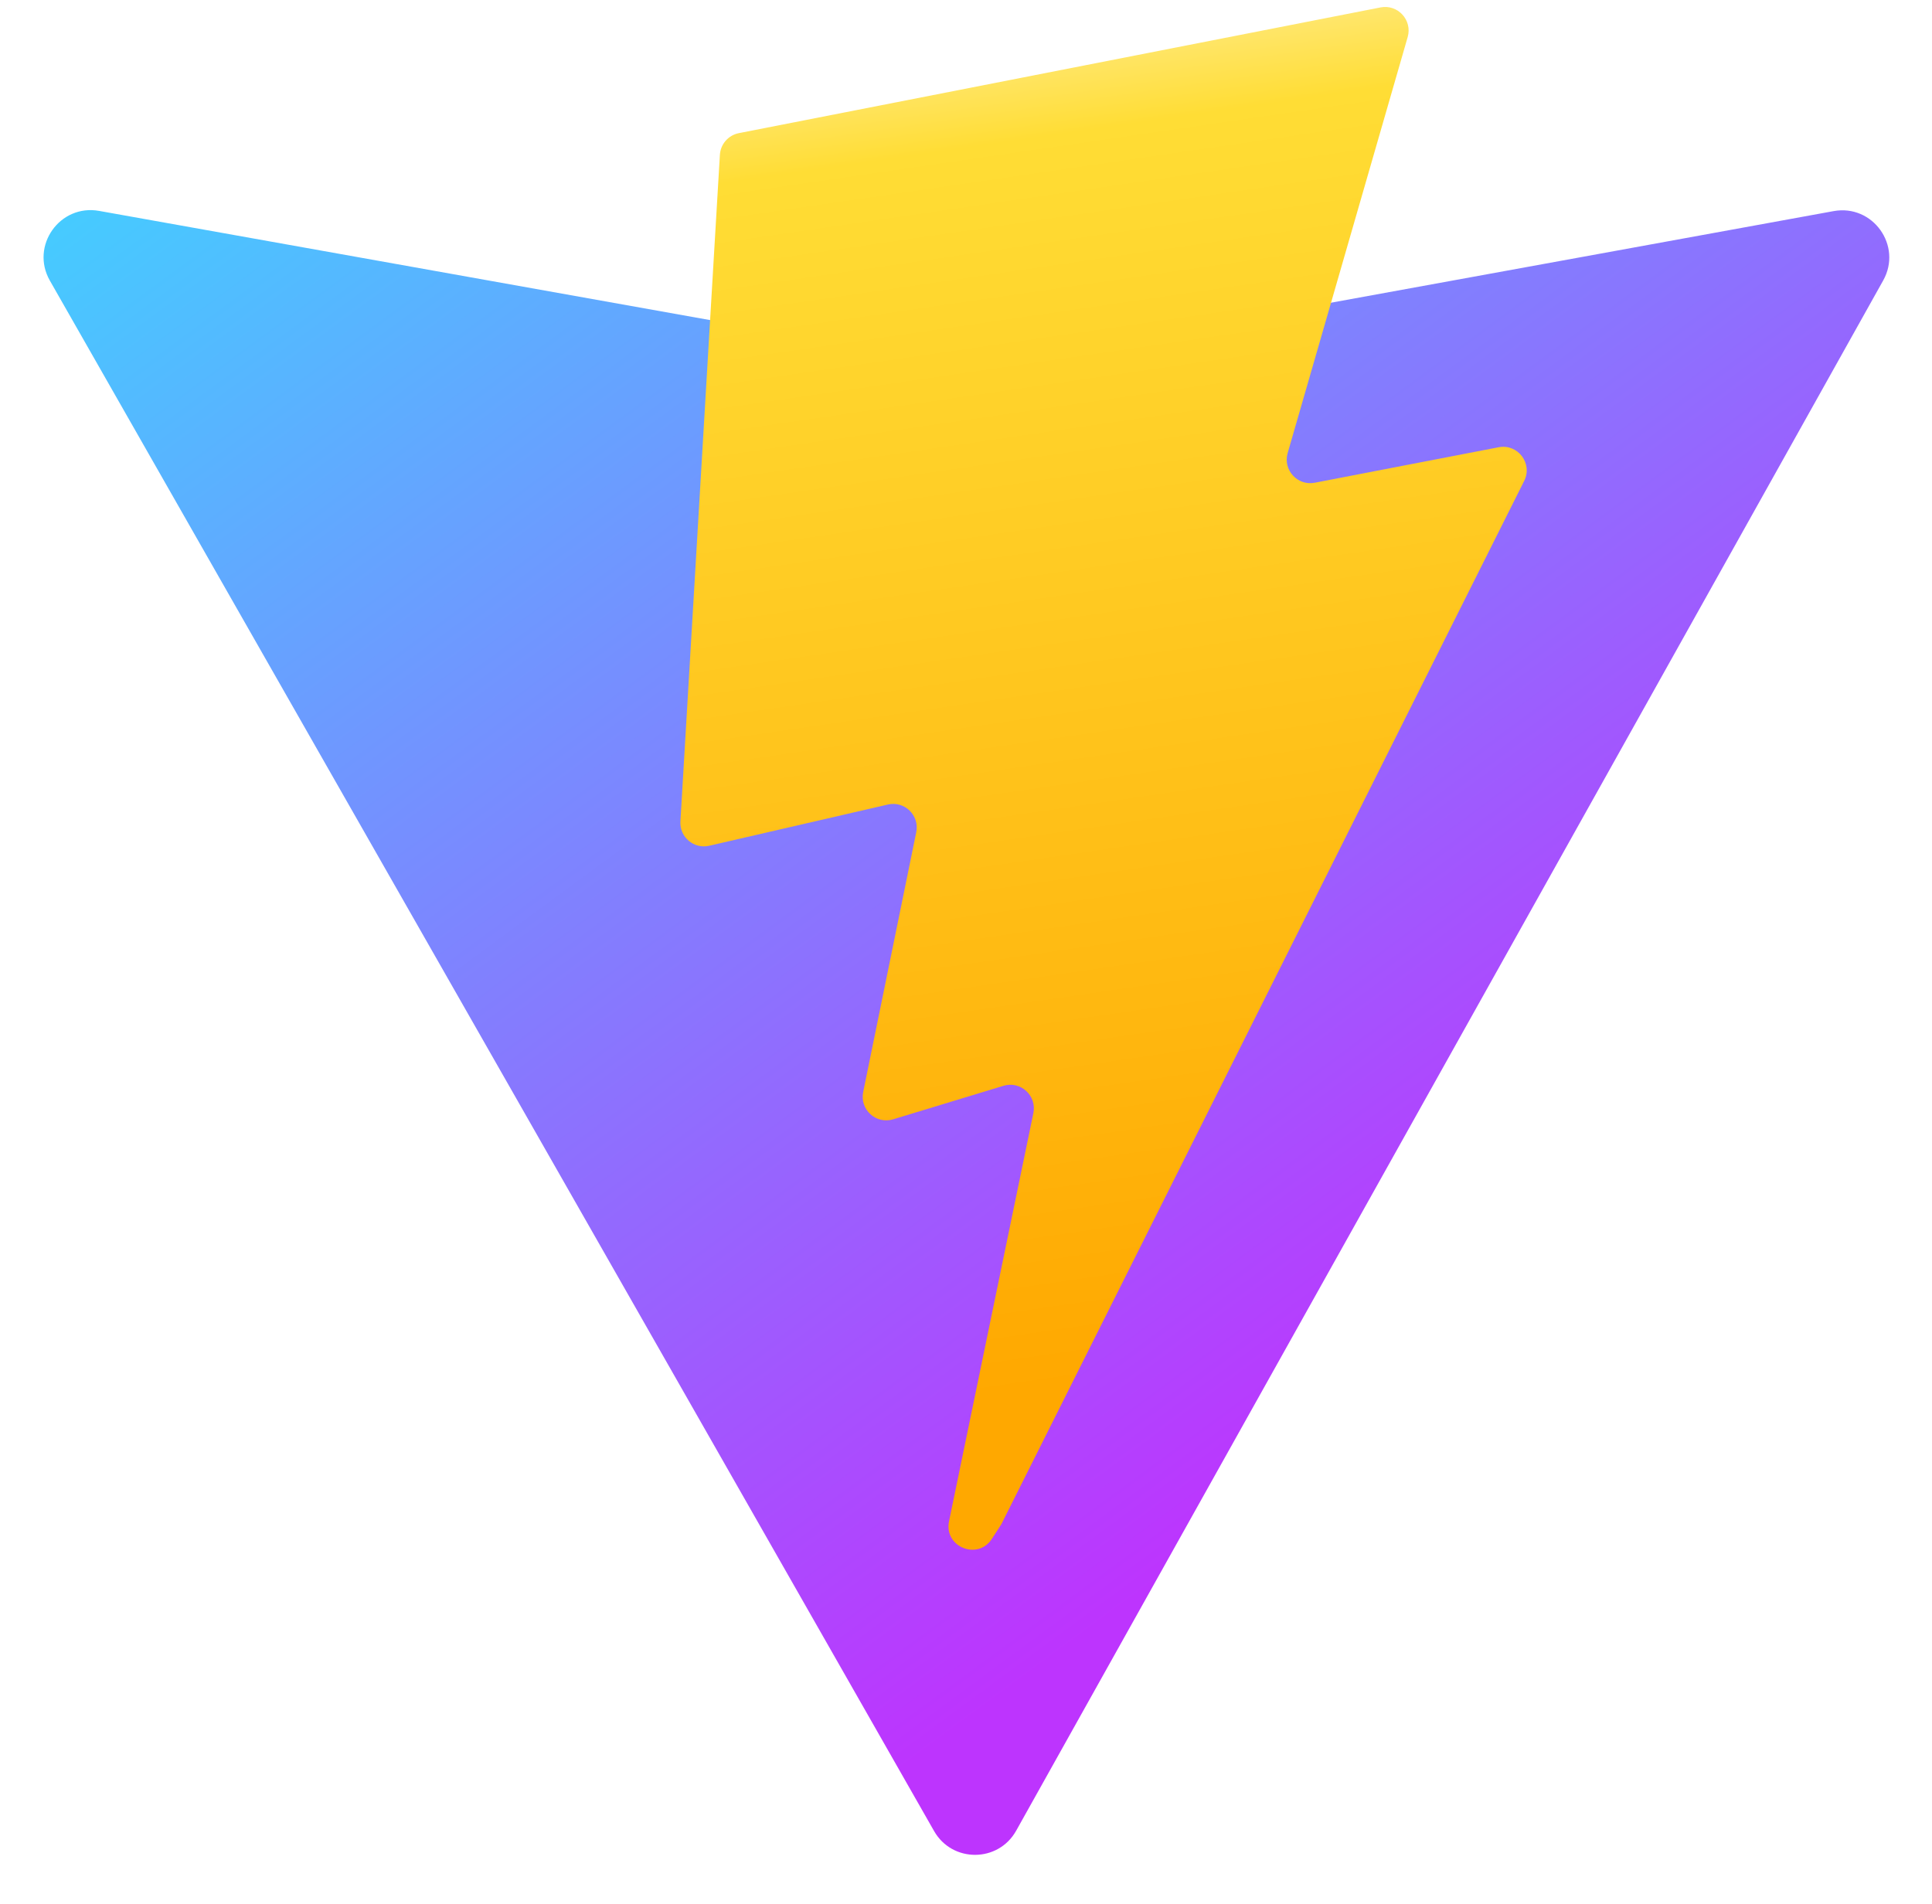
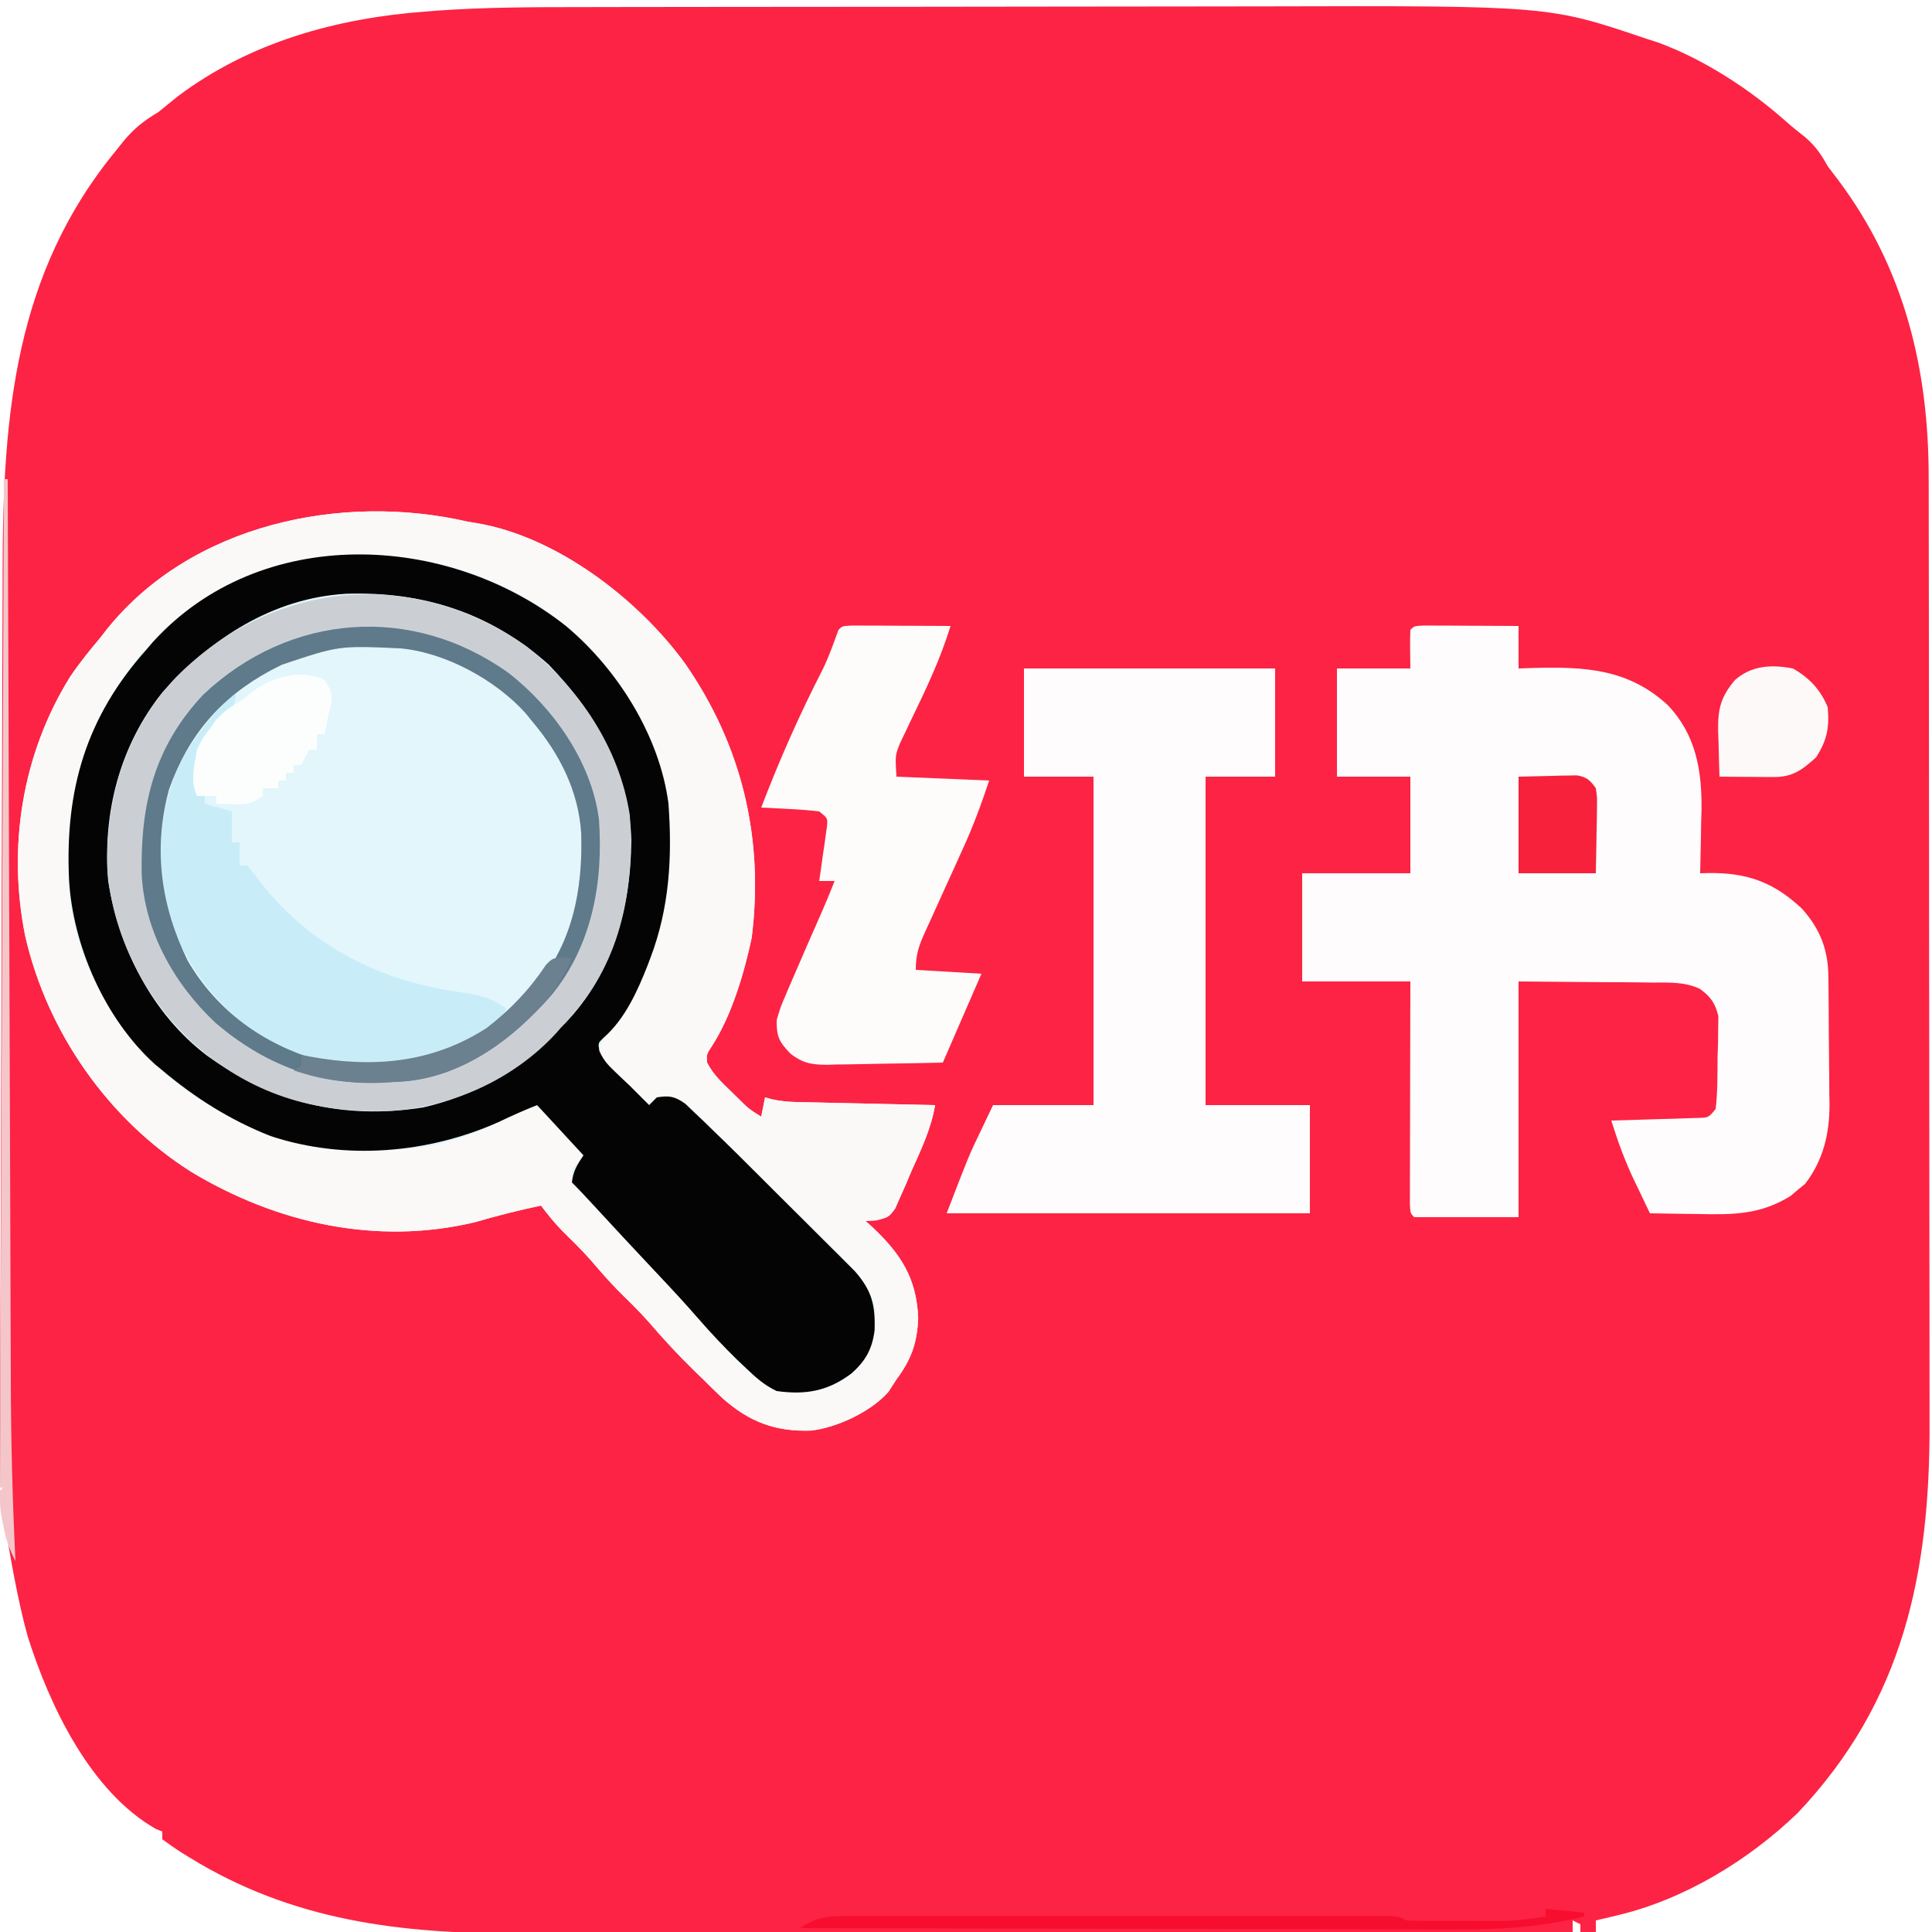
- <svg xmlns="http://www.w3.org/2000/svg" width="410" height="404" viewBox="0 0 410 404" fill="none">
-   <path d="M399.641 59.525L215.643 388.545C211.844 395.338 202.084 395.378 198.228 388.618L10.582 59.556C6.381 52.19 12.68 43.267 21.028 44.759L205.223 77.682C206.398 77.892 207.601 77.89 208.776 77.676L389.119 44.806C397.439 43.289 403.768 52.143 399.641 59.525Z" fill="url(#paint0_linear)" />
-   <path d="M292.965 1.574L156.801 28.255C154.563 28.694 152.906 30.59 152.771 32.866L144.395 174.33C144.198 177.662 147.258 180.248 150.51 179.498L188.42 170.749C191.967 169.931 195.172 173.055 194.443 176.622L183.18 231.775C182.422 235.487 185.907 238.661 189.532 237.56L212.947 230.446C216.577 229.344 220.065 232.527 219.297 236.242L201.398 322.875C200.278 328.294 207.486 331.249 210.492 326.603L212.5 323.5L323.454 102.072C325.312 98.365 322.108 94.137 318.036 94.923L279.014 102.454C275.347 103.161 272.227 99.746 273.262 96.158L298.731 7.867C299.767 4.273 296.636 0.855 292.965 1.574Z" fill="url(#paint1_linear)" />
-   <defs>
-     <linearGradient id="paint0_linear" x1="6" y1="33" x2="235" y2="344" gradientUnits="userSpaceOnUse">
-       <stop stop-color="#41D1FF" />
-       <stop offset="1" stop-color="#BD34FE" />
-     </linearGradient>
-     <linearGradient id="paint1_linear" x1="194.651" y1="8.818" x2="236.076" y2="292.989" gradientUnits="userSpaceOnUse">
-       <stop stop-color="#FFEA83" />
-       <stop offset="0.083" stop-color="#FFDD35" />
-       <stop offset="1" stop-color="#FFA800" />
-     </linearGradient>
-   </defs>
+ <svg xmlns="http://www.w3.org/2000/svg" version="1.1" width="500" height="500">
+   <path d="M0 0 C2.415 -0.005 4.83 -0.01 7.245 -0.015 C13.767 -0.028 20.288 -0.035 26.81 -0.039 C30.901 -0.042 34.992 -0.046 39.083 -0.051 C50.463 -0.063 61.842 -0.073 73.222 -0.076 C73.948 -0.077 74.673 -0.077 75.421 -0.077 C76.148 -0.077 76.875 -0.078 77.624 -0.078 C79.097 -0.078 80.569 -0.079 82.042 -0.079 C82.772 -0.079 83.503 -0.08 84.256 -0.08 C96.054 -0.084 107.853 -0.101 119.652 -0.124 C131.835 -0.148 144.019 -0.161 156.202 -0.162 C163.014 -0.163 169.827 -0.168 176.639 -0.187 C250.528 -0.371 250.528 -0.371 275.726 8.161 C276.764 8.495 277.802 8.829 278.871 9.173 C290.808 13.565 302.727 21.352 312.201 29.812 C313.748 31.18 315.353 32.447 316.976 33.724 C319.702 36.14 320.971 38.016 322.726 41.161 C323.63 42.379 324.548 43.587 325.476 44.786 C342.563 67.597 348.89 93.66 348.867 121.852 C348.871 123.558 348.871 123.558 348.876 125.298 C348.884 129.087 348.886 132.877 348.887 136.666 C348.892 139.392 348.897 142.118 348.902 144.844 C348.916 152.237 348.922 159.631 348.927 167.024 C348.929 171.65 348.934 176.277 348.938 180.903 C348.95 193.741 348.96 206.579 348.964 219.417 C348.964 220.237 348.964 221.057 348.965 221.903 C348.965 222.725 348.965 223.547 348.965 224.394 C348.966 226.06 348.966 227.725 348.967 229.391 C348.967 230.217 348.967 231.043 348.967 231.895 C348.971 245.259 348.989 258.623 349.012 271.988 C349.036 285.746 349.048 299.504 349.049 313.263 C349.05 320.972 349.056 328.682 349.074 336.392 C349.09 342.961 349.095 349.531 349.086 356.1 C349.082 359.443 349.085 362.785 349.097 366.127 C349.235 405.18 342.416 438.421 314.914 467.411 C302.184 479.658 285.545 489.777 268.289 493.849 C267.238 494.1 266.188 494.351 265.105 494.61 C263.928 494.883 263.928 494.883 262.726 495.161 C262.726 496.151 262.726 497.141 262.726 498.161 C261.406 498.161 260.086 498.161 258.726 498.161 C258.726 497.501 258.726 496.841 258.726 496.161 C258.066 495.831 257.406 495.501 256.726 495.161 C256.726 496.151 256.726 497.141 256.726 498.161 C219.103 498.23 181.48 498.283 143.857 498.314 C139.407 498.318 134.956 498.322 130.506 498.326 C129.177 498.327 129.177 498.327 127.821 498.328 C113.511 498.341 99.201 498.365 84.891 498.393 C70.188 498.421 55.484 498.437 40.78 498.443 C31.721 498.447 22.661 498.46 13.602 498.485 C7.374 498.501 1.146 498.506 -5.082 498.502 C-8.665 498.5 -12.249 498.502 -15.832 498.519 C-46.573 498.651 -74.689 495.273 -101.274 478.849 C-101.975 478.416 -102.676 477.983 -103.398 477.538 C-105.064 476.472 -106.675 475.324 -108.274 474.161 C-108.274 473.501 -108.274 472.841 -108.274 472.161 C-109.084 471.836 -109.084 471.836 -109.91 471.505 C-126.929 461.828 -137.471 439.504 -143.114 421.638 C-145.853 411.658 -147.527 401.352 -149.274 391.161 C-149.405 390.402 -149.535 389.643 -149.67 388.86 C-149.919 387.301 -150.106 385.731 -150.274 384.161 C-149.944 383.831 -149.614 383.501 -149.274 383.161 C-149.604 383.161 -149.934 383.161 -150.274 383.161 C-150.192 350.32 -150.099 317.478 -149.994 284.637 C-149.981 280.748 -149.969 276.858 -149.956 272.968 C-149.954 272.194 -149.951 271.42 -149.949 270.622 C-149.909 258.135 -149.876 245.648 -149.846 233.162 C-149.815 220.32 -149.776 207.478 -149.731 194.637 C-149.703 186.732 -149.681 178.828 -149.666 170.923 C-149.654 164.831 -149.632 158.739 -149.606 152.646 C-149.597 150.17 -149.592 147.694 -149.589 145.217 C-149.55 105.385 -146.357 68.812 -120.274 37.161 C-119.682 36.416 -119.09 35.671 -118.481 34.903 C-115.678 31.46 -113.046 29.406 -109.274 27.161 C-107.6 25.815 -105.934 24.46 -104.274 23.099 C-85.646 9.088 -63.221 2.881 -40.274 1.161 C-39.252 1.079 -38.23 0.997 -37.177 0.913 C-24.785 0.022 -12.419 0.006 0 0 Z " fill="#FD2344" transform="translate(150.2737,1.838867)" />
+   <path d="M0 0 C1.195 0.197 1.195 0.197 2.414 0.398 C23.14 3.892 44.227 20.107 56.312 36.75 C71.029 57.996 76.749 81.962 73.539 107.695 C71.574 116.92 68.384 127.742 63.25 135.719 C61.849 137.853 61.849 137.853 61.973 139.957 C63.541 143.075 65.949 145.301 68.438 147.688 C68.941 148.186 69.444 148.684 69.963 149.197 C72.731 151.934 72.731 151.934 76 154 C76.33 152.35 76.66 150.7 77 149 C77.862 149.241 77.862 149.241 78.742 149.487 C80.939 149.986 82.878 150.156 85.126 150.205 C85.927 150.225 86.727 150.245 87.552 150.266 C88.833 150.291 88.833 150.291 90.141 150.316 C91.023 150.337 91.905 150.358 92.814 150.379 C95.626 150.445 98.438 150.504 101.25 150.562 C103.159 150.606 105.068 150.649 106.977 150.693 C111.651 150.8 116.325 150.902 121 151 C119.973 157.171 117.343 162.569 114.812 168.25 C114.343 169.364 113.873 170.477 113.389 171.625 C112.68 173.211 112.68 173.211 111.957 174.828 C111.534 175.797 111.111 176.765 110.675 177.763 C109 180 109 180 105.815 180.823 C104.886 180.882 103.957 180.94 103 181 C103.519 181.461 104.039 181.923 104.574 182.398 C112.025 189.368 116.2 195.668 116.625 206.062 C116.378 212.569 114.844 216.814 111 222 C110.319 223.052 109.639 224.104 108.938 225.188 C104.484 230.314 95.583 234.487 88.871 235.238 C79.542 235.523 72.935 232.999 65.938 226.812 C64.276 225.224 62.63 223.62 61 222 C60.214 221.239 59.427 220.479 58.617 219.695 C54.452 215.615 50.54 211.39 46.746 206.965 C44.276 204.186 41.621 201.611 38.973 199.004 C36.43 196.421 34.087 193.693 31.727 190.945 C29.453 188.384 27.021 186.008 24.578 183.609 C22.545 181.536 20.752 179.313 19 177 C13.216 178.233 7.546 179.649 1.871 181.316 C-23.58 187.376 -49.426 181.585 -71.484 168.285 C-93.053 154.659 -108.807 132.079 -114.479 107.219 C-119.103 84.231 -115.303 60.198 -102.868 40.178 C-100.459 36.604 -97.778 33.291 -95 30 C-94.45 29.288 -93.899 28.577 -93.332 27.844 C-71.441 0.602 -32.572 -7.517 0 0 Z " fill="#E2F6FC" transform="translate(121,135)" />
+   <path d="M0 0 C1.126 0.005 2.252 0.01 3.412 0.016 C4.627 0.019 5.842 0.022 7.094 0.026 C8.373 0.034 9.652 0.042 10.97 0.051 C12.254 0.056 13.537 0.06 14.859 0.065 C18.042 0.077 21.225 0.093 24.408 0.114 C24.408 3.744 24.408 7.374 24.408 11.114 C25.724 11.067 27.04 11.021 28.396 10.973 C41.533 10.648 52.754 11.179 62.959 20.535 C70.29 28.176 71.871 37.405 71.76 47.678 C71.726 48.874 71.692 50.069 71.658 51.301 C71.64 52.539 71.622 53.777 71.603 55.053 C71.557 58.074 71.491 61.093 71.408 64.114 C72.07 64.095 72.733 64.077 73.415 64.059 C83.364 63.9 90.379 66.339 97.717 73.246 C102.358 78.37 104.498 83.76 104.585 90.632 C104.604 91.964 104.604 91.964 104.624 93.324 C104.631 94.278 104.639 95.232 104.646 96.215 C104.654 97.207 104.662 98.198 104.671 99.22 C104.685 101.32 104.695 103.42 104.703 105.519 C104.715 107.655 104.735 109.79 104.765 111.926 C104.808 115.022 104.824 118.118 104.834 121.215 C104.851 122.157 104.869 123.099 104.887 124.07 C104.862 131.62 103.24 138.454 98.549 144.516 C97.925 145.022 97.301 145.529 96.658 146.051 C96.044 146.576 95.431 147.1 94.799 147.641 C86.919 152.494 79.96 152.495 70.908 152.301 C69.704 152.287 68.5 152.274 67.26 152.26 C64.309 152.225 61.358 152.176 58.408 152.114 C57.297 149.804 56.194 147.491 55.095 145.176 C54.632 144.216 54.632 144.216 54.16 143.237 C51.832 138.312 50.032 133.311 48.408 128.114 C49.528 128.084 49.528 128.084 50.671 128.053 C54.042 127.958 57.412 127.849 60.783 127.739 C61.959 127.708 63.134 127.677 64.345 127.645 C65.467 127.606 66.588 127.567 67.744 127.528 C68.781 127.496 69.818 127.465 70.886 127.432 C73.576 127.354 73.576 127.354 75.408 125.114 C75.95 120.697 75.871 116.247 75.908 111.801 C75.949 110.564 75.99 109.327 76.033 108.053 C76.043 106.86 76.054 105.667 76.064 104.438 C76.083 103.346 76.102 102.253 76.121 101.128 C75.324 97.76 74.168 96.104 71.365 94.051 C67.423 92.162 63.273 92.388 58.978 92.406 C58.1 92.392 57.221 92.377 56.316 92.362 C53.055 92.315 49.794 92.311 46.533 92.301 C39.232 92.239 31.93 92.177 24.408 92.114 C24.408 112.244 24.408 132.374 24.408 153.114 C15.498 153.114 6.588 153.114 -2.592 153.114 C-3.592 152.114 -3.592 152.114 -3.712 149.715 C-3.709 148.12 -3.709 148.12 -3.706 146.492 C-3.705 145.291 -3.705 144.09 -3.705 142.852 C-3.7 141.545 -3.695 140.238 -3.69 138.891 C-3.688 137.547 -3.686 136.203 -3.685 134.86 C-3.682 131.317 -3.672 127.774 -3.661 124.231 C-3.65 120.618 -3.646 117.006 -3.641 113.393 C-3.631 106.3 -3.611 99.207 -3.592 92.114 C-12.832 92.114 -22.072 92.114 -31.592 92.114 C-31.592 82.874 -31.592 73.634 -31.592 64.114 C-22.352 64.114 -13.112 64.114 -3.592 64.114 C-3.592 55.864 -3.592 47.614 -3.592 39.114 C-9.862 39.114 -16.132 39.114 -22.592 39.114 C-22.592 29.874 -22.592 20.634 -22.592 11.114 C-16.322 11.114 -10.052 11.114 -3.592 11.114 C-3.613 9.484 -3.633 7.855 -3.655 6.176 C-3.676 4.489 -3.664 2.8 -3.592 1.114 C-2.592 0.114 -2.592 0.114 0 0 Z " fill="#FEFCFC" transform="translate(368.592,161.8865)" />
+   <path d="M0 0 C1.195 0.197 1.195 0.197 2.414 0.398 C23.14 3.892 44.227 20.107 56.312 36.75 C71.029 57.996 76.749 81.962 73.539 107.695 C71.574 116.92 68.384 127.742 63.25 135.719 C61.849 137.853 61.849 137.853 61.973 139.957 C63.541 143.075 65.949 145.301 68.438 147.688 C68.941 148.186 69.444 148.684 69.963 149.197 C72.731 151.934 72.731 151.934 76 154 C76.33 152.35 76.66 150.7 77 149 C77.862 149.241 77.862 149.241 78.742 149.487 C80.939 149.986 82.878 150.156 85.126 150.205 C85.927 150.225 86.727 150.245 87.552 150.266 C88.833 150.291 88.833 150.291 90.141 150.316 C91.023 150.337 91.905 150.358 92.814 150.379 C95.626 150.445 98.438 150.504 101.25 150.562 C103.159 150.606 105.068 150.649 106.977 150.693 C111.651 150.8 116.325 150.902 121 151 C119.973 157.171 117.343 162.569 114.812 168.25 C114.343 169.364 113.873 170.477 113.389 171.625 C112.68 173.211 112.68 173.211 111.957 174.828 C111.534 175.797 111.111 176.765 110.675 177.763 C109 180 109 180 105.815 180.823 C104.886 180.882 103.957 180.94 103 181 C103.519 181.461 104.039 181.923 104.574 182.398 C112.025 189.368 116.2 195.668 116.625 206.062 C116.378 212.569 114.844 216.814 111 222 C110.319 223.052 109.639 224.104 108.938 225.188 C104.484 230.314 95.583 234.487 88.871 235.238 C79.542 235.523 72.935 232.999 65.938 226.812 C64.276 225.224 62.63 223.62 61 222 C60.214 221.239 59.427 220.479 58.617 219.695 C54.452 215.615 50.54 211.39 46.746 206.965 C44.276 204.186 41.621 201.611 38.973 199.004 C36.43 196.421 34.087 193.693 31.727 190.945 C29.453 188.384 27.021 186.008 24.578 183.609 C22.545 181.536 20.752 179.313 19 177 C13.216 178.233 7.546 179.649 1.871 181.316 C-23.58 187.376 -49.426 181.585 -71.484 168.285 C-93.053 154.659 -108.807 132.079 -114.479 107.219 C-119.103 84.231 -115.303 60.198 -102.868 40.178 C-100.459 36.604 -97.778 33.291 -95 30 C-94.45 29.288 -93.899 28.577 -93.332 27.844 C-71.441 0.602 -32.572 -7.517 0 0 Z M-84.027 33.613 C-100.144 53.113 -104.302 73.685 -102.789 98.453 C-100.548 116.678 -88.811 134.389 -74.84 145.758 C-55.897 159.862 -35.35 164.105 -12 162 C-2.628 160.51 5.84 157.128 13.801 151.941 C16 151 16 151 17.965 151.488 C20.749 153.556 22.981 156.026 25.25 158.625 C25.709 159.141 26.168 159.656 26.641 160.188 C27.766 161.453 28.884 162.726 30 164 C29.484 164.577 28.969 165.155 28.438 165.75 C26.81 167.834 26.81 167.834 27.055 169.984 C28.308 172.657 29.978 174.227 32.125 176.25 C35.687 179.627 38.922 183.166 42.13 186.872 C45.245 190.417 48.501 193.828 51.75 197.25 C56.107 201.852 60.445 206.464 64.691 211.168 C72.163 220.358 72.163 220.358 82.32 225.238 C88.797 225.41 93.703 224.928 99 221 C103.419 216.779 105.155 212.886 105.438 206.812 C105.498 205.911 105.559 205.01 105.621 204.082 C103.917 195.626 95.203 188.924 89.332 183.102 C88.415 182.185 87.499 181.269 86.554 180.325 C84.629 178.401 82.7 176.48 80.768 174.562 C78.295 172.106 75.828 169.643 73.364 167.178 C71.002 164.816 68.636 162.459 66.27 160.102 C65.385 159.218 64.501 158.335 63.59 157.425 C62.768 156.61 61.947 155.795 61.101 154.956 C60.379 154.238 59.658 153.52 58.915 152.781 C56.513 150.547 54.824 149.082 51.5 148.75 C48.75 148.828 48.75 148.828 46 151 C43.963 148.93 41.946 146.846 39.938 144.75 C39.066 143.87 39.066 143.87 38.178 142.973 C37.633 142.399 37.088 141.825 36.527 141.234 C36.019 140.711 35.511 140.187 34.988 139.647 C34 138 34 138 34.267 135.905 C35.11 133.715 36.184 132.3 37.688 130.5 C50.606 113.771 53.603 93.538 52 73 C49.216 54.342 37.875 36.337 22.999 24.894 C-10.292 0.737 -55.229 3.514 -84.027 33.613 Z " fill="#FBF9F8" transform="translate(121,135)" />
+   <path d="M0 0 C13.32 11.127 24.267 28.48 26.522 45.98 C27.516 59.793 26.792 72.9 21.834 85.918 C21.578 86.598 21.321 87.278 21.056 87.979 C18.454 94.591 15.188 101.784 9.752 106.523 C8.292 107.915 8.292 107.915 8.631 109.953 C9.678 112.335 10.88 113.637 12.772 115.418 C13.71 116.315 13.71 116.315 14.667 117.23 C15.279 117.808 15.891 118.385 16.522 118.98 C17.505 119.956 18.485 120.935 19.459 121.918 C20.14 122.599 20.821 123.279 21.522 123.98 C22.182 123.32 22.842 122.66 23.522 121.98 C26.807 121.457 28.129 121.705 30.875 123.632 C31.662 124.386 32.449 125.14 33.26 125.917 C34.132 126.742 35.003 127.568 35.901 128.418 C36.766 129.264 37.631 130.109 38.522 130.98 C39.29 131.721 40.059 132.462 40.851 133.226 C43.154 135.465 45.433 137.726 47.706 139.996 C48.528 140.815 49.35 141.634 50.197 142.477 C51.915 144.19 53.632 145.905 55.347 147.62 C57.972 150.243 60.605 152.858 63.239 155.473 C64.916 157.147 66.592 158.821 68.268 160.496 C69.052 161.273 69.837 162.05 70.645 162.851 C71.373 163.582 72.101 164.314 72.852 165.067 C73.49 165.704 74.128 166.341 74.786 166.997 C79.166 172.001 80.076 175.751 79.866 182.262 C79.255 187.095 77.551 190.21 73.803 193.48 C67.738 198.004 62.032 199.034 54.522 197.98 C51.338 196.488 49.036 194.415 46.522 191.98 C45.781 191.281 45.04 190.581 44.276 189.859 C40.751 186.43 37.42 182.882 34.194 179.172 C30.668 175.12 27.023 171.196 23.334 167.293 C17.924 161.547 12.543 155.777 7.203 149.966 C5.338 147.938 3.47 145.929 1.522 143.98 C1.911 140.967 2.787 139.584 4.522 136.98 C0.562 132.69 -3.398 128.4 -7.478 123.98 C-10.9 125.349 -14.114 126.758 -17.416 128.355 C-35.679 136.497 -57.225 138.363 -76.478 131.98 C-86.858 127.884 -95.943 122.15 -104.478 114.98 C-105.13 114.442 -105.783 113.903 -106.455 113.348 C-119.345 101.634 -127.628 82.762 -128.611 65.67 C-129.682 42.397 -124.234 23.541 -108.478 5.98 C-107.961 5.371 -107.444 4.761 -106.912 4.133 C-79.09 -26.478 -30.693 -24.308 0 0 Z M-104.341 17.039 C-115.527 30.942 -119.962 48.446 -118.478 65.98 C-115.772 83.317 -107.04 100.474 -92.918 111.161 C-76.033 123.312 -57.704 127.871 -36.966 124.582 C-23.395 121.508 -12.267 114.737 -2.478 104.98 C-1.766 104.292 -1.055 103.604 -0.322 102.895 C11.958 90.19 16.808 72.774 16.909 55.462 C16.556 38.028 7.372 22.25 -4.478 9.98 C-19.499 -3.417 -36.958 -8.991 -56.833 -8.359 C-75.94 -7.263 -91.852 3.24 -104.341 17.039 Z " fill="#040404" transform="translate(146.478,162.0195)" />
+   <path d="M0 0 C21.45 0 42.9 0 65 0 C65 9.24 65 18.48 65 28 C59.06 28 53.12 28 47 28 C47 56.05 47 84.1 47 113 C55.91 113 64.82 113 74 113 C74 122.24 74 131.48 74 141 C42.98 141 11.96 141 -20 141 C-14.252 126.054 -14.252 126.054 -11.188 119.688 C-9.61 116.377 -9.61 116.377 -8 113 C0.58 113 9.16 113 18 113 C18 84.95 18 56.9 18 28 C12.06 28 6.12 28 0 28 C0 18.76 0 9.52 0 0 Z " fill="#FEFCFC" transform="translate(265,173)" />
+   <path d="M0 0 C13.666 10.777 24.077 26.302 26.773 43.746 C27.989 62.622 24.642 80.944 11.852 95.516 C11.166 96.252 10.48 96.988 9.773 97.746 C9.108 98.513 8.443 99.28 7.758 100.07 C-3.158 111.977 -19.002 119.188 -35.051 120.223 C-54.976 120.95 -71.49 115.955 -86.539 102.434 C-98.962 90.795 -107.286 74.412 -108.465 57.285 C-108.815 38.819 -103.473 21.457 -90.554 7.876 C-65.314 -17.385 -29.261 -20.44 0 0 Z M-63.227 4.746 C-64.228 5.255 -65.23 5.764 -66.262 6.289 C-79.237 13.315 -87.531 23.108 -92.465 36.973 C-96.698 52.385 -94.575 67.209 -87.664 81.371 C-80.066 94.435 -68.053 102.973 -53.727 107.184 C-39.178 110.602 -25.822 108.356 -12.602 101.289 C-7.998 98.298 -4.098 94.617 -0.227 90.746 C0.363 90.157 0.952 89.568 1.559 88.961 C11.881 77.794 14.69 62.971 14.184 48.223 C13.445 37.386 8.657 28.004 1.773 19.746 C0.84 18.592 0.84 18.592 -0.113 17.414 C-7.852 8.761 -20.959 1.567 -32.659 0.531 C-48.467 -0.185 -48.467 -0.185 -63.227 4.746 Z " fill="#CBCFD4" transform="translate(136.2266,167.2539)" />
+   <path d="M0 0 C1.168 0.005 2.336 0.01 3.539 0.016 C4.799 0.019 6.059 0.022 7.357 0.026 C8.698 0.034 10.038 0.042 11.379 0.051 C12.723 0.056 14.067 0.061 15.412 0.065 C18.713 0.077 22.015 0.093 25.316 0.114 C22.704 8.645 18.968 16.478 15.08 24.494 C14.597 25.517 14.114 26.54 13.617 27.594 C13.175 28.511 12.733 29.428 12.278 30.372 C10.985 33.573 10.985 33.573 11.316 39.114 C19.236 39.444 27.156 39.774 35.316 40.114 C33.281 46.218 31.189 51.922 28.523 57.727 C27.804 59.32 27.084 60.913 26.365 62.506 C25.242 64.98 24.116 67.454 22.987 69.925 C21.889 72.335 20.799 74.75 19.711 77.164 C19.37 77.903 19.03 78.641 18.679 79.402 C17.091 82.937 16.316 85.175 16.316 89.114 C21.926 89.444 27.536 89.774 33.316 90.114 C30.016 97.704 26.716 105.294 23.316 113.114 C18.298 113.229 13.284 113.328 8.265 113.388 C6.56 113.413 4.855 113.447 3.15 113.491 C0.692 113.552 -1.764 113.58 -4.223 113.602 C-5.358 113.641 -5.358 113.641 -6.515 113.68 C-10.513 113.682 -12.969 113.291 -16.148 110.763 C-19.105 107.673 -19.726 106.361 -19.684 102.114 C-18.715 98.809 -18.715 98.809 -17.184 95.239 C-16.779 94.279 -16.779 94.279 -16.366 93.3 C-15.489 91.23 -14.588 89.172 -13.684 87.114 C-13.053 85.661 -12.423 84.207 -11.793 82.754 C-10.606 80.023 -9.407 77.297 -8.199 74.574 C-6.972 71.772 -5.797 68.963 -4.684 66.114 C-6.004 66.114 -7.324 66.114 -8.684 66.114 C-8.539 65.144 -8.395 64.175 -8.246 63.176 C-8.058 61.822 -7.871 60.468 -7.684 59.114 C-7.565 58.322 -7.447 57.531 -7.324 56.715 C-7.216 55.918 -7.108 55.122 -6.996 54.301 C-6.889 53.552 -6.782 52.803 -6.672 52.031 C-6.461 49.868 -6.461 49.868 -8.684 48.114 C-11.253 47.808 -13.731 47.603 -16.309 47.489 C-17.015 47.45 -17.722 47.411 -18.449 47.371 C-20.194 47.277 -21.939 47.194 -23.684 47.114 C-19.017 34.895 -13.697 22.864 -7.711 11.235 C-6.119 7.948 -4.931 4.543 -3.684 1.114 C-2.684 0.114 -2.684 0.114 0 0 Z " fill="#FEFBFB" transform="translate(220.6838,161.8865)" />
+   <path d="M0 0 C0 3.721 -0.782 4.105 -3.312 6.688 C-7.973 11.848 -10.138 16.512 -10.188 23.5 C-10.126 24.655 -10.064 25.81 -10 27 C-9.34 27 -8.68 27 -8 27 C-8 27.66 -8 28.32 -8 29 C-5.69 29.66 -3.38 30.32 -1 31 C-1 33.64 -1 36.28 -1 39 C-0.34 39 0.32 39 1 39 C1 40.98 1 42.96 1 45 C1.66 45 2.32 45 3 45 C4.222 46.434 5.377 47.925 6.5 49.438 C19.722 66.208 37.769 75.089 58.72 77.874 C63.139 78.5 66.287 79.33 70 82 C67.794 87.504 63.103 89.466 58 92 C42.753 97.989 29.603 98.577 14 93 C-1.212 86.239 -10.959 74.522 -17.09 59.293 C-21.308 46.327 -20.1 30.556 -14.262 18.293 C-10.441 11.35 -5.801 5.376 0 0 Z " fill="#C8EDF9" transform="translate(61,179)" />
+   <path d="M0 0 C11.502 9.037 21.317 22.923 23.239 37.732 C24.426 53.994 21.487 70.54 10.81 83.461 C0.844 94.675 -11.896 104.43 -27.433 105.63 C-28.201 105.664 -28.97 105.697 -29.761 105.732 C-30.839 105.807 -31.917 105.881 -33.027 105.958 C-49.467 106.612 -63.433 101.14 -75.949 90.482 C-86.68 80.423 -94.417 66.716 -95.097 51.814 C-95.407 33.821 -91.83 18.979 -79.136 5.482 C-56.732 -15.632 -25.036 -18.026 0 0 Z M-58.761 -2.268 C-59.763 -1.759 -60.764 -1.25 -61.796 -0.725 C-74.772 6.301 -83.066 16.094 -88 29.958 C-92.233 45.371 -90.11 60.194 -83.199 74.357 C-75.601 87.421 -63.588 95.959 -49.261 100.169 C-34.713 103.588 -21.356 101.342 -8.136 94.275 C-3.533 91.284 0.368 87.603 4.239 83.732 C4.828 83.143 5.417 82.554 6.024 81.947 C16.346 70.779 19.156 55.957 18.649 41.208 C17.91 30.372 13.122 20.989 6.239 12.732 C5.305 11.578 5.305 11.578 4.352 10.4 C-3.387 1.747 -16.494 -5.447 -28.193 -6.484 C-44.002 -7.199 -44.002 -7.199 -58.761 -2.268 Z " fill="#5F7A8A" transform="translate(131.7612,174.2681)" />
+   <path d="M0 0 C1.616 2.382 2.057 3.552 1.688 6.438 C1.461 7.283 1.234 8.129 1 9 C0.722 10.392 0.722 10.392 0.438 11.812 C0.293 12.534 0.149 13.256 0 14 C-0.66 14 -1.32 14 -2 14 C-2 15.32 -2 16.64 -2 18 C-2.66 18 -3.32 18 -4 18 C-4.66 19.32 -5.32 20.64 -6 22 C-6.66 22 -7.32 22 -8 22 C-8 22.66 -8 23.32 -8 24 C-8.66 24 -9.32 24 -10 24 C-10 24.66 -10 25.32 -10 26 C-10.66 26 -11.32 26 -12 26 C-12 26.66 -12 27.32 -12 28 C-13.32 28 -14.64 28 -16 28 C-16 28.66 -16 29.32 -16 30 C-19.204 32.136 -20.019 32.231 -23.688 32.125 C-24.496 32.107 -25.304 32.089 -26.137 32.07 C-26.752 32.047 -27.366 32.024 -28 32 C-28 31.34 -28 30.68 -28 30 C-29.65 30 -31.3 30 -33 30 C-34.847 26.305 -33.708 21.959 -33 18 C-31.688 15.188 -31.688 15.188 -30 13 C-29.381 12.134 -28.762 11.268 -28.125 10.375 C-25.901 7.889 -23.892 6.622 -21 5 C-20.196 4.319 -19.391 3.639 -18.562 2.938 C-13.552 -0.851 -5.94 -2.97 0 0 Z " fill="#FCFEFD" transform="translate(84,176)" />
+   <path d="M0 0 C4.256 2.409 7.126 5.477 9 10 C9.485 15.239 8.856 18.568 6 23 C2.261 26.374 -0.117 28.133 -5.133 28.098 C-5.938 28.094 -6.744 28.091 -7.574 28.088 C-8.416 28.08 -9.258 28.071 -10.125 28.062 C-10.974 28.058 -11.824 28.053 -12.699 28.049 C-14.8 28.037 -16.9 28.019 -19 28 C-19.108 24.957 -19.188 21.919 -19.25 18.875 C-19.284 18.019 -19.317 17.163 -19.352 16.281 C-19.438 10.645 -18.783 7.466 -15 3 C-10.687 -0.805 -5.481 -1.067 0 0 Z " fill="#FEF9F9" transform="translate(464,173)" />
+   <path d="M0 0 C3.3 0.33 6.6 0.66 10 1 C10 1.33 10 1.66 10 2 C-1.458 4.823 -12.205 5.417 -23.961 5.341 C-25.815 5.34 -27.67 5.34 -29.524 5.342 C-34.511 5.343 -39.497 5.325 -44.484 5.304 C-49.713 5.285 -54.942 5.284 -60.171 5.28 C-70.051 5.271 -79.932 5.246 -89.812 5.216 C-101.07 5.182 -112.328 5.166 -123.585 5.151 C-146.724 5.12 -169.862 5.067 -193 5 C-188.782 2.188 -185.959 1.875 -180.996 1.873 C-179.114 1.869 -179.114 1.869 -177.193 1.864 C-175.8 1.866 -174.407 1.868 -173.013 1.871 C-171.548 1.869 -170.083 1.867 -168.618 1.865 C-164.637 1.861 -160.655 1.863 -156.674 1.866 C-152.512 1.868 -148.351 1.866 -144.189 1.864 C-137.201 1.862 -130.212 1.865 -123.224 1.87 C-115.137 1.875 -107.05 1.873 -98.962 1.868 C-92.026 1.863 -85.089 1.863 -78.152 1.865 C-74.006 1.867 -69.86 1.867 -65.714 1.864 C-61.818 1.861 -57.921 1.863 -54.025 1.869 C-52.592 1.87 -51.16 1.87 -49.727 1.867 C-47.777 1.865 -45.827 1.869 -43.877 1.873 C-42.784 1.873 -41.691 1.874 -40.565 1.874 C-38 2 -38 2 -36 3 C-33.904 3.098 -31.805 3.131 -29.707 3.133 C-27.801 3.135 -27.801 3.135 -25.857 3.137 C-25.193 3.135 -24.528 3.133 -23.844 3.13 C-21.838 3.125 -19.832 3.131 -17.826 3.137 C-16.549 3.135 -15.273 3.134 -13.957 3.133 C-12.209 3.131 -12.209 3.131 -10.425 3.129 C-6.89 2.996 -3.491 2.56 0 2 C0 1.34 0 0.68 0 0 Z " fill="#F70E2E" transform="translate(400,494)" />
+   <path d="M0 0 C4.115 -0.093 4.115 -0.093 8.312 -0.188 C9.603 -0.228 9.603 -0.228 10.919 -0.27 C11.602 -0.278 12.285 -0.285 12.988 -0.293 C14.033 -0.317 14.033 -0.317 15.099 -0.341 C17.671 0.12 18.502 0.872 20 3 C20.341 5.36 20.341 5.36 20.293 8.105 C20.283 9.088 20.274 10.071 20.264 11.084 C20.239 12.108 20.213 13.132 20.188 14.188 C20.167 15.741 20.167 15.741 20.146 17.326 C20.111 19.884 20.057 22.442 20 25 C13.4 25 6.8 25 0 25 C0 16.75 0 8.5 0 0 Z " fill="#F7213C" transform="translate(393,201)" />
+   <path d="M0 0 C1.139 0.122 1.139 0.122 2.301 0.246 C-0.357 6.139 -3.187 10.391 -7.824 14.871 C-8.399 15.433 -8.974 15.995 -9.566 16.574 C-18.848 25.422 -30.664 31.726 -43.699 32.246 C-44.835 32.298 -45.971 32.349 -47.141 32.402 C-55.181 32.597 -62.095 31.902 -69.699 29.246 C-69.039 28.916 -68.379 28.586 -67.699 28.246 C-67.699 27.256 -67.699 26.266 -67.699 25.246 C-66.609 25.463 -66.609 25.463 -65.496 25.684 C-49.312 28.671 -33.874 27.423 -19.699 18.246 C-13.574 13.507 -8.654 8.345 -4.367 1.898 C-2.699 0.246 -2.699 0.246 0 0 Z " fill="#6B8190" transform="translate(145.6992,247.7539)" />
+   <path d="M0 0 C0.33 0 0.66 0 1 0 C1.006 1.946 1.006 1.946 1.013 3.931 C1.114 34.825 1.22 65.719 1.331 96.613 C1.345 100.428 1.359 104.242 1.372 108.057 C1.375 108.816 1.378 109.575 1.381 110.358 C1.424 122.602 1.465 134.846 1.505 147.091 C1.545 159.684 1.59 172.276 1.637 184.869 C1.666 192.62 1.692 200.371 1.715 208.122 C1.733 214.097 1.756 220.072 1.78 226.047 C1.79 228.475 1.797 230.903 1.803 233.331 C1.843 248.91 2.229 264.439 3 280 C1.433 276.986 0.517 274.345 -0.125 271 C-0.293 270.154 -0.46 269.309 -0.633 268.438 C-1 266 -1 266 -1 262 C-0.67 261.67 -0.34 261.34 0 261 C-0.33 261 -0.66 261 -1 261 C-0.67 174.87 -0.34 88.74 0 0 Z " fill="#F4C6C9" transform="translate(1,124)" />
</svg>
